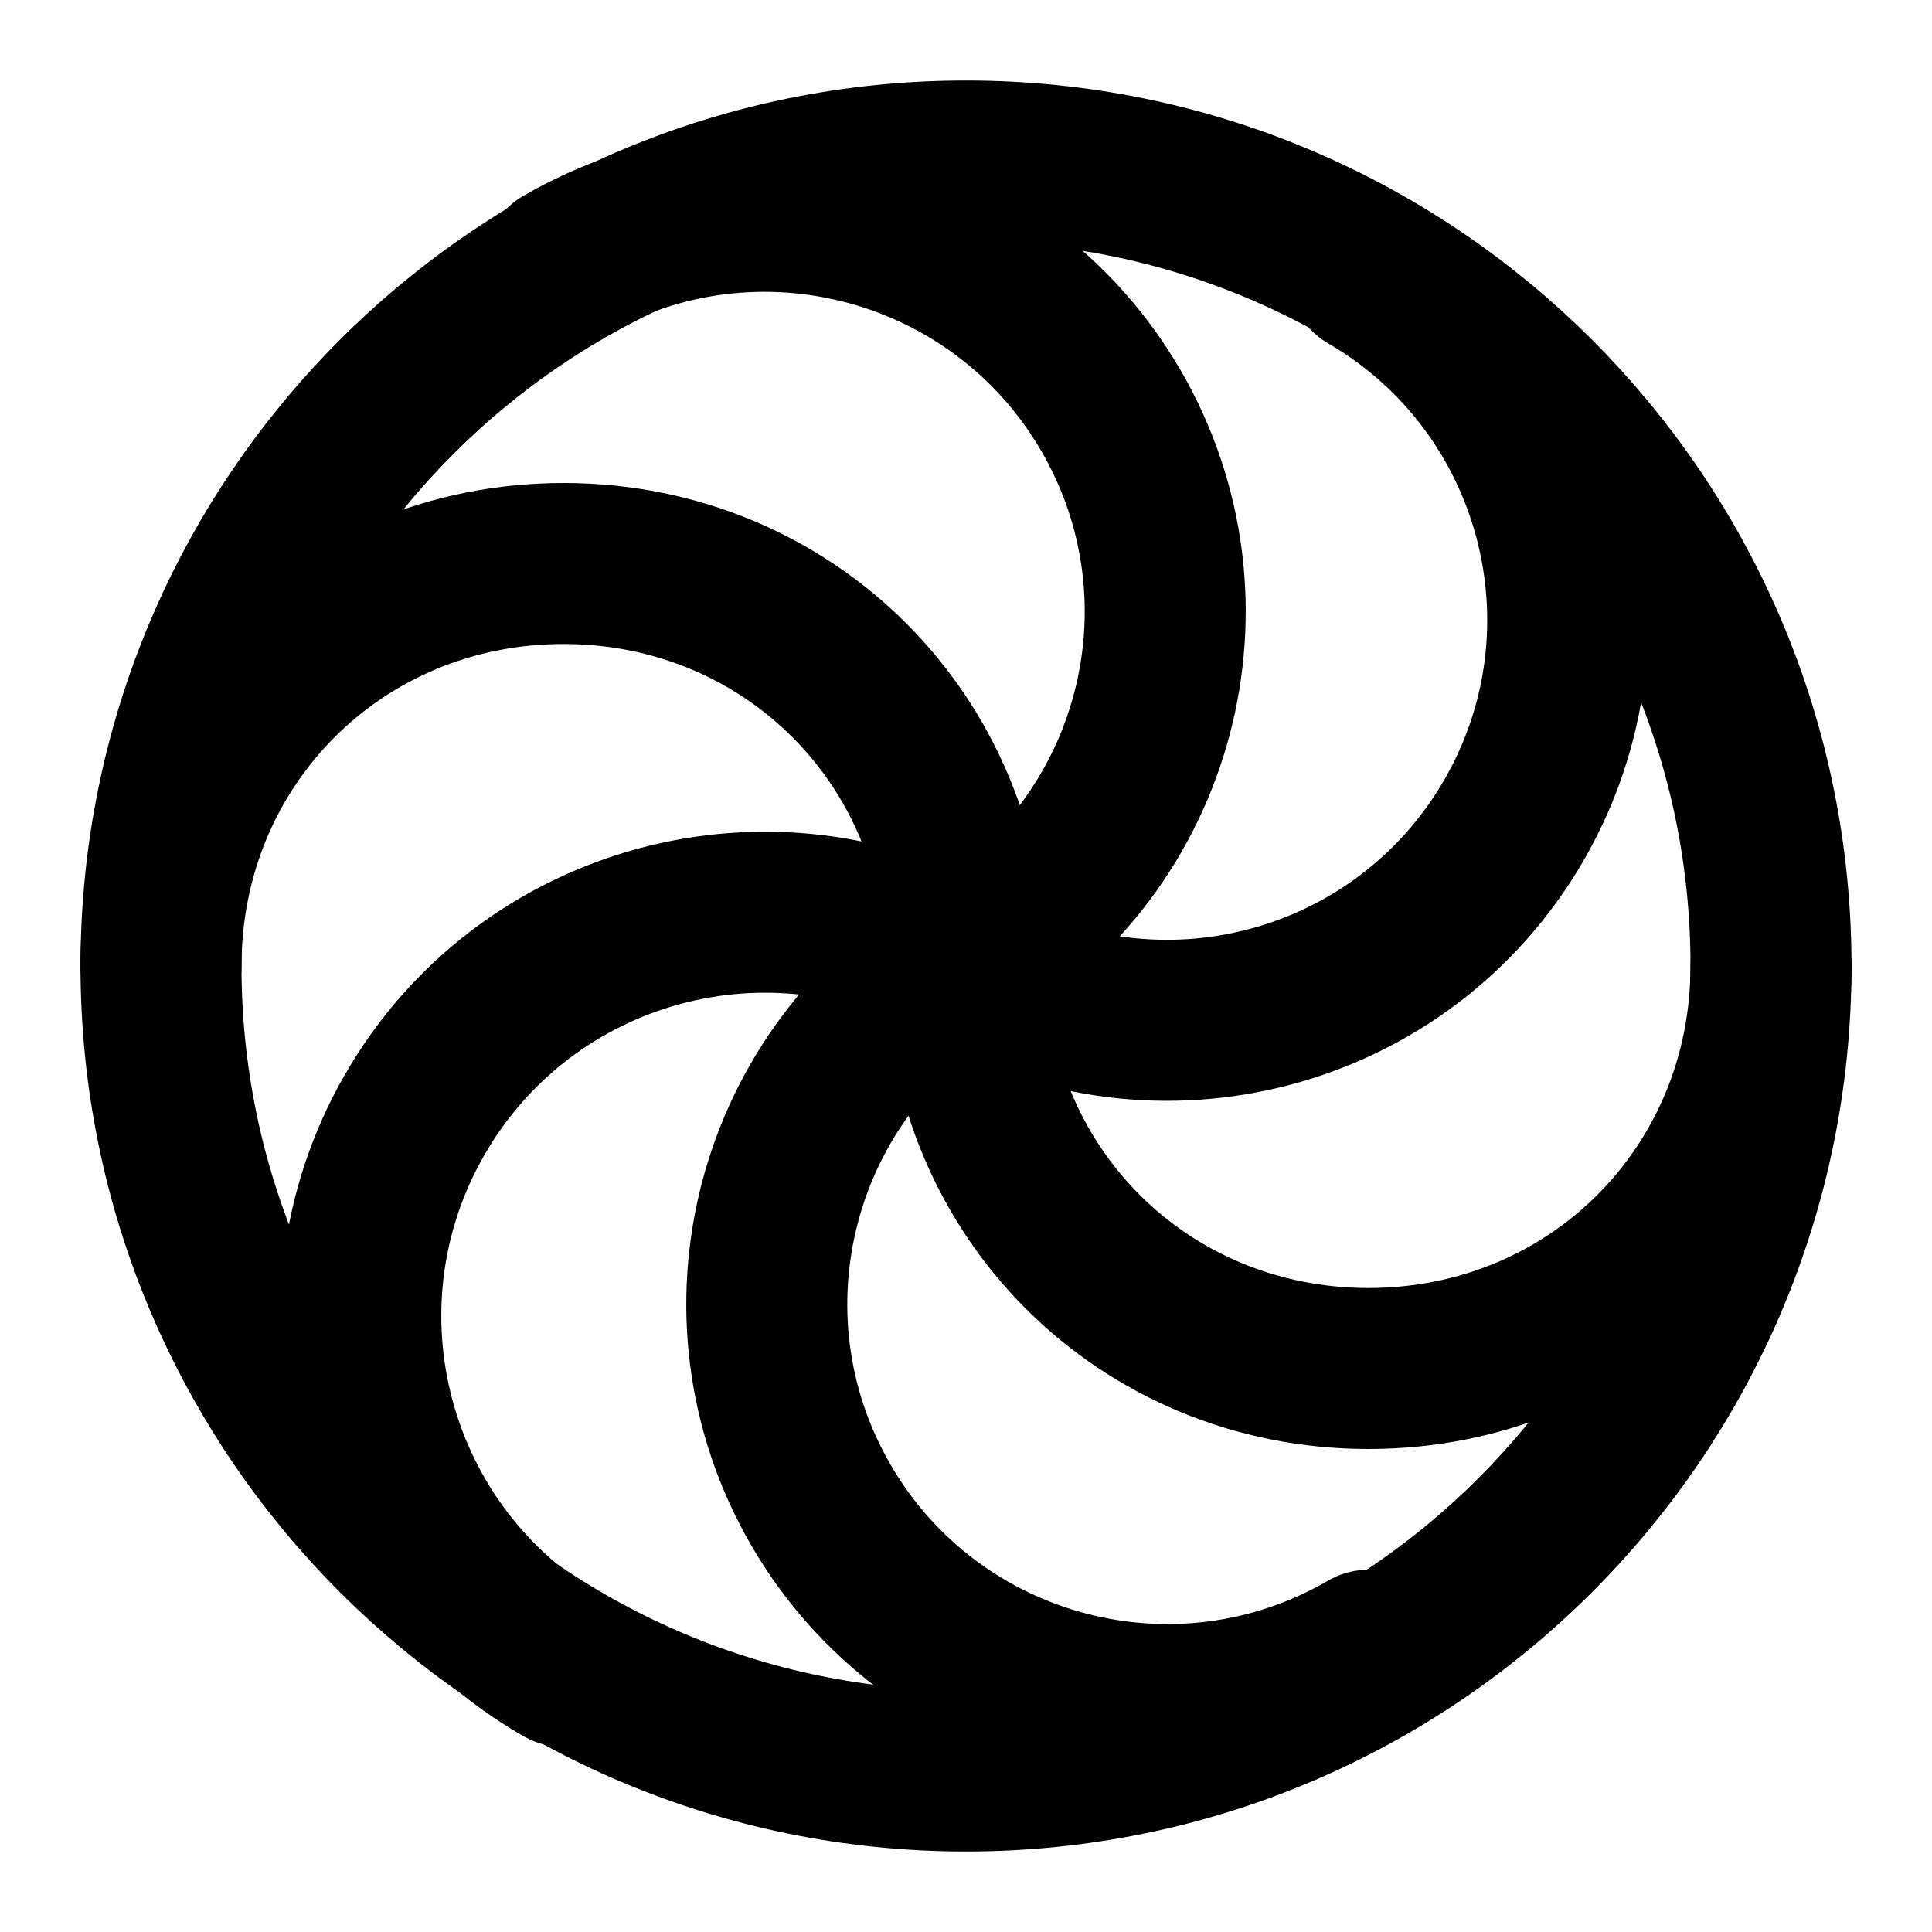
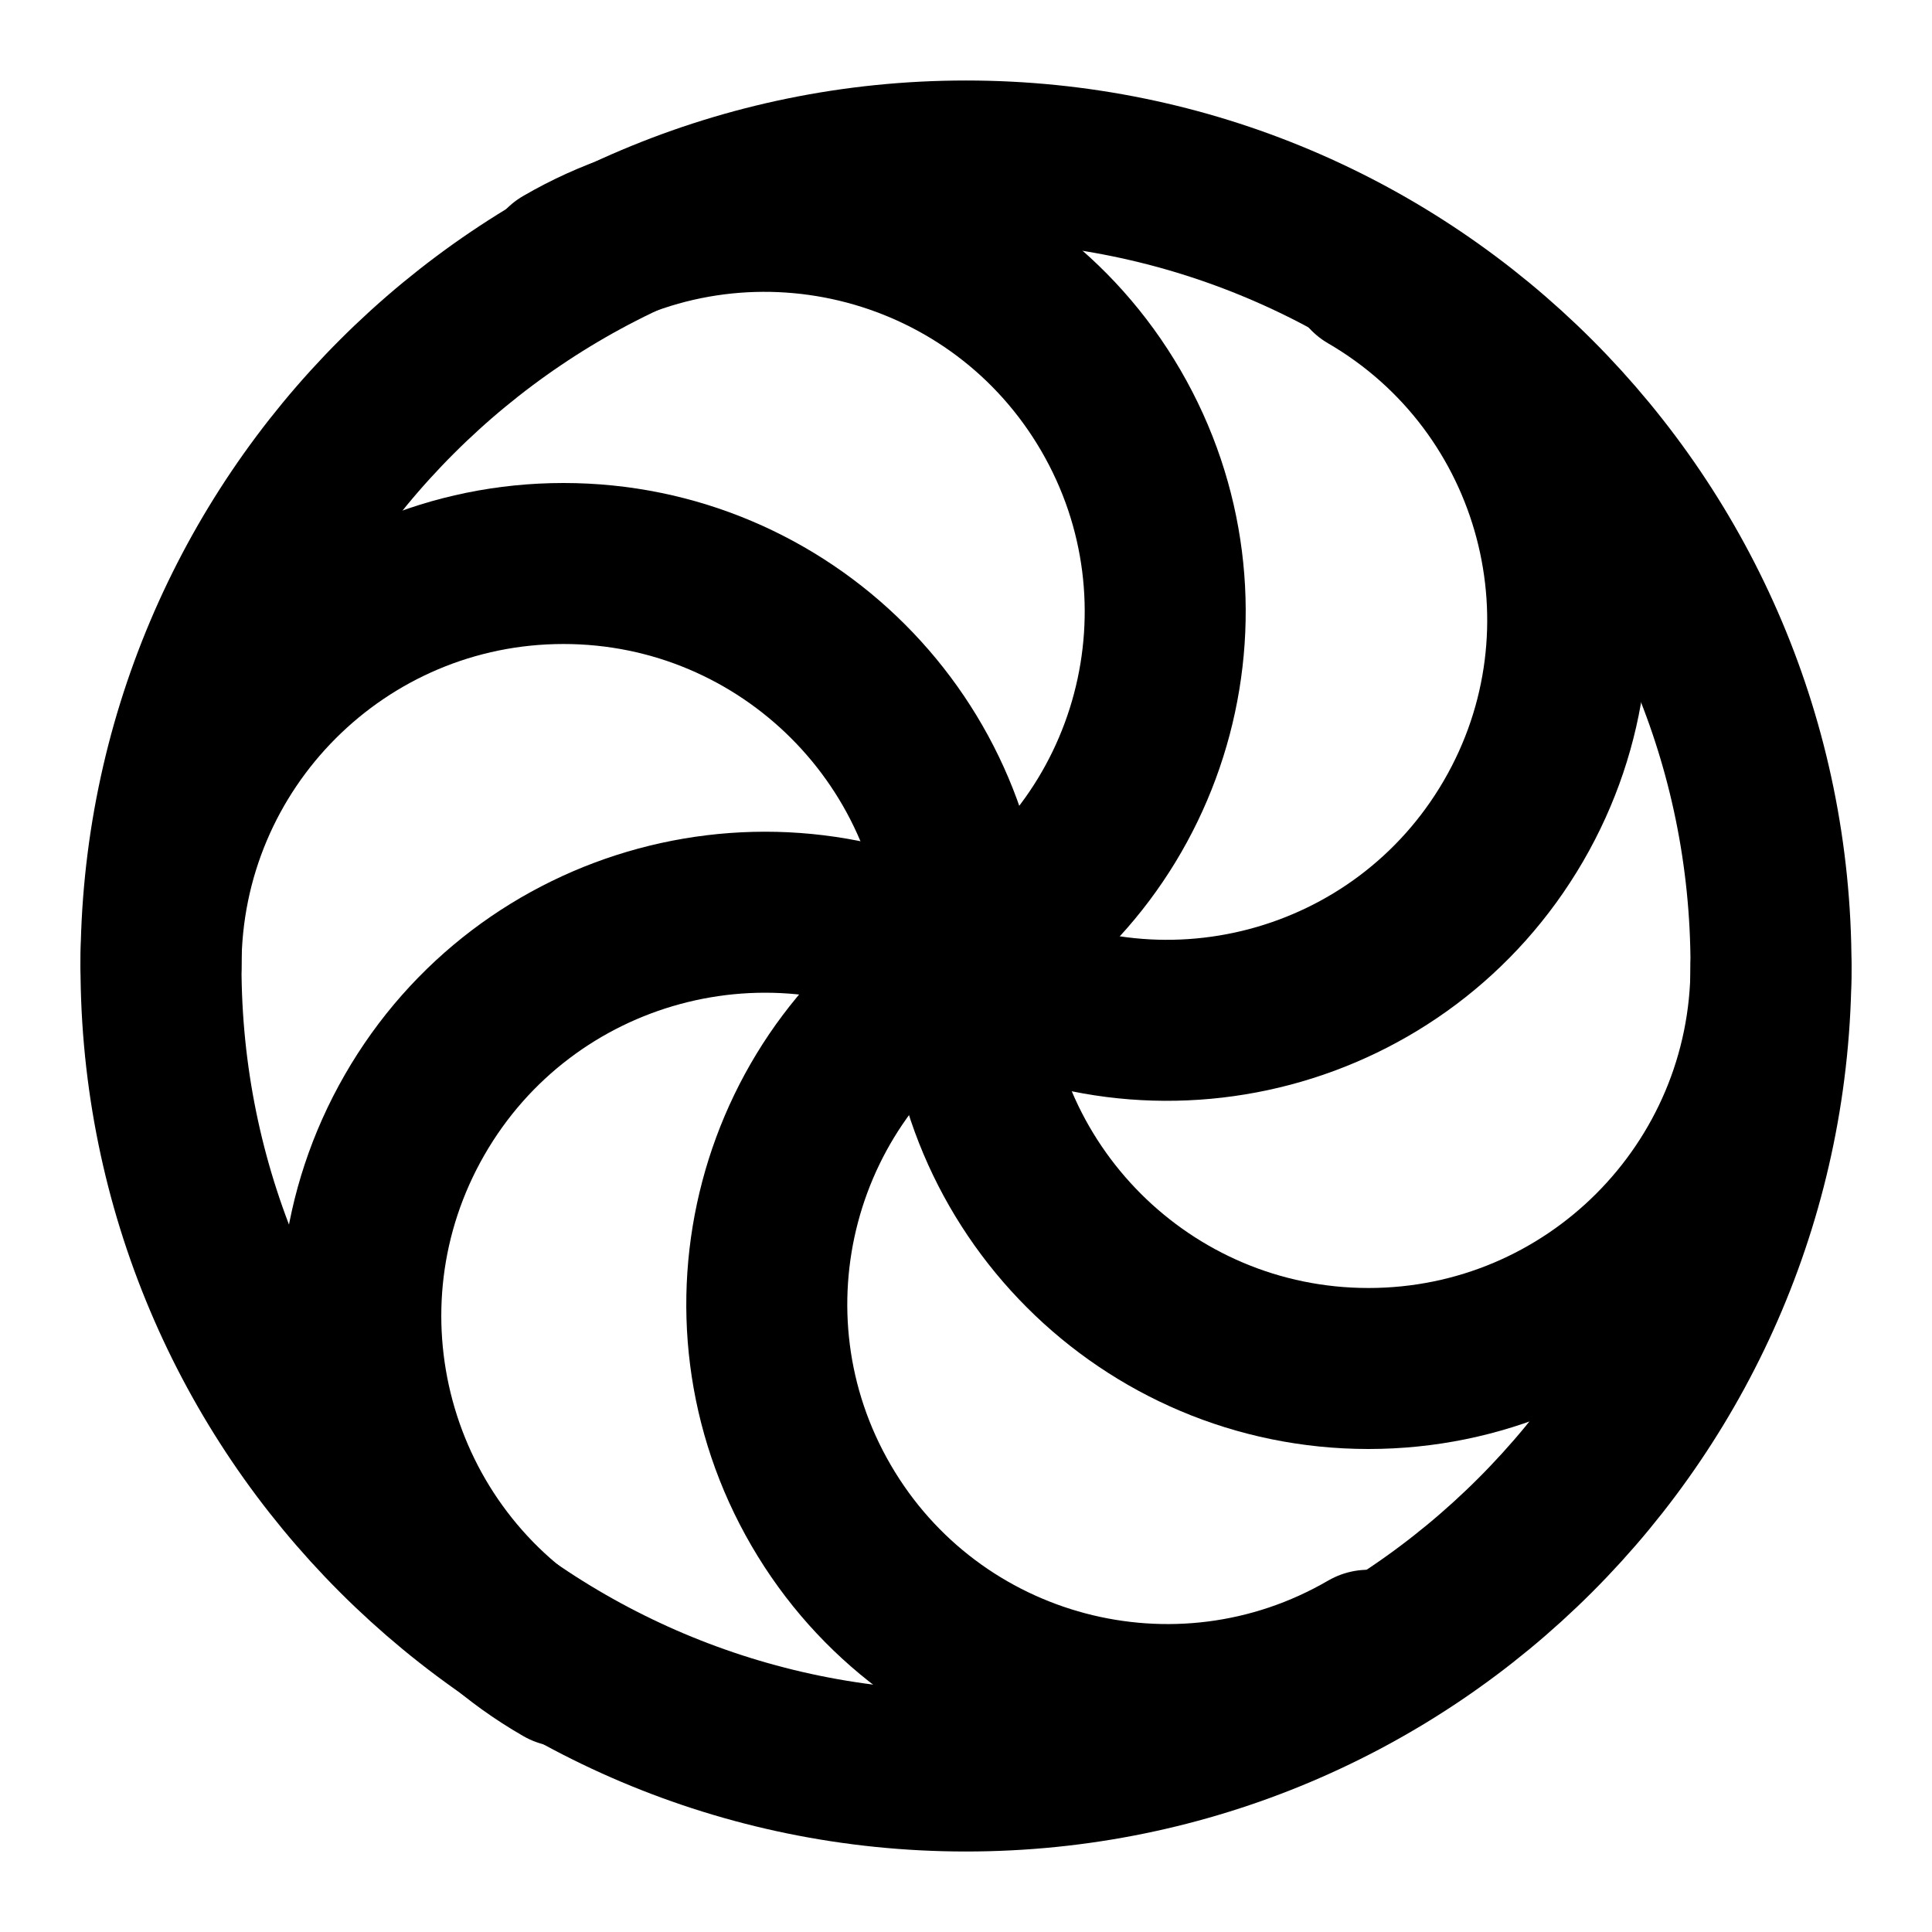
<svg xmlns="http://www.w3.org/2000/svg" viewBox="0 0 24 24" fill="none" stroke="currentColor" stroke-width="2" stroke-linecap="round" stroke-linejoin="round">
-   <path d="M2 12c0-2.8 2.2-5 5-5s5 2.2 5 5 2.2 5 5 5 5-2.2 5-5" />
+   <path d="M22 12a1 1 0 0 1-10 0 1 1 0 0 0-10 0" />
  <path d="M7 20.7a1 1 0 1 1 5-8.7 1 1 0 1 0 5-8.6" />
  <path d="M7 3.3a1 1 0 1 1 5 8.6 1 1 0 1 0 5 8.6" />
  <circle cx="12" cy="12" r="10" />
</svg>
